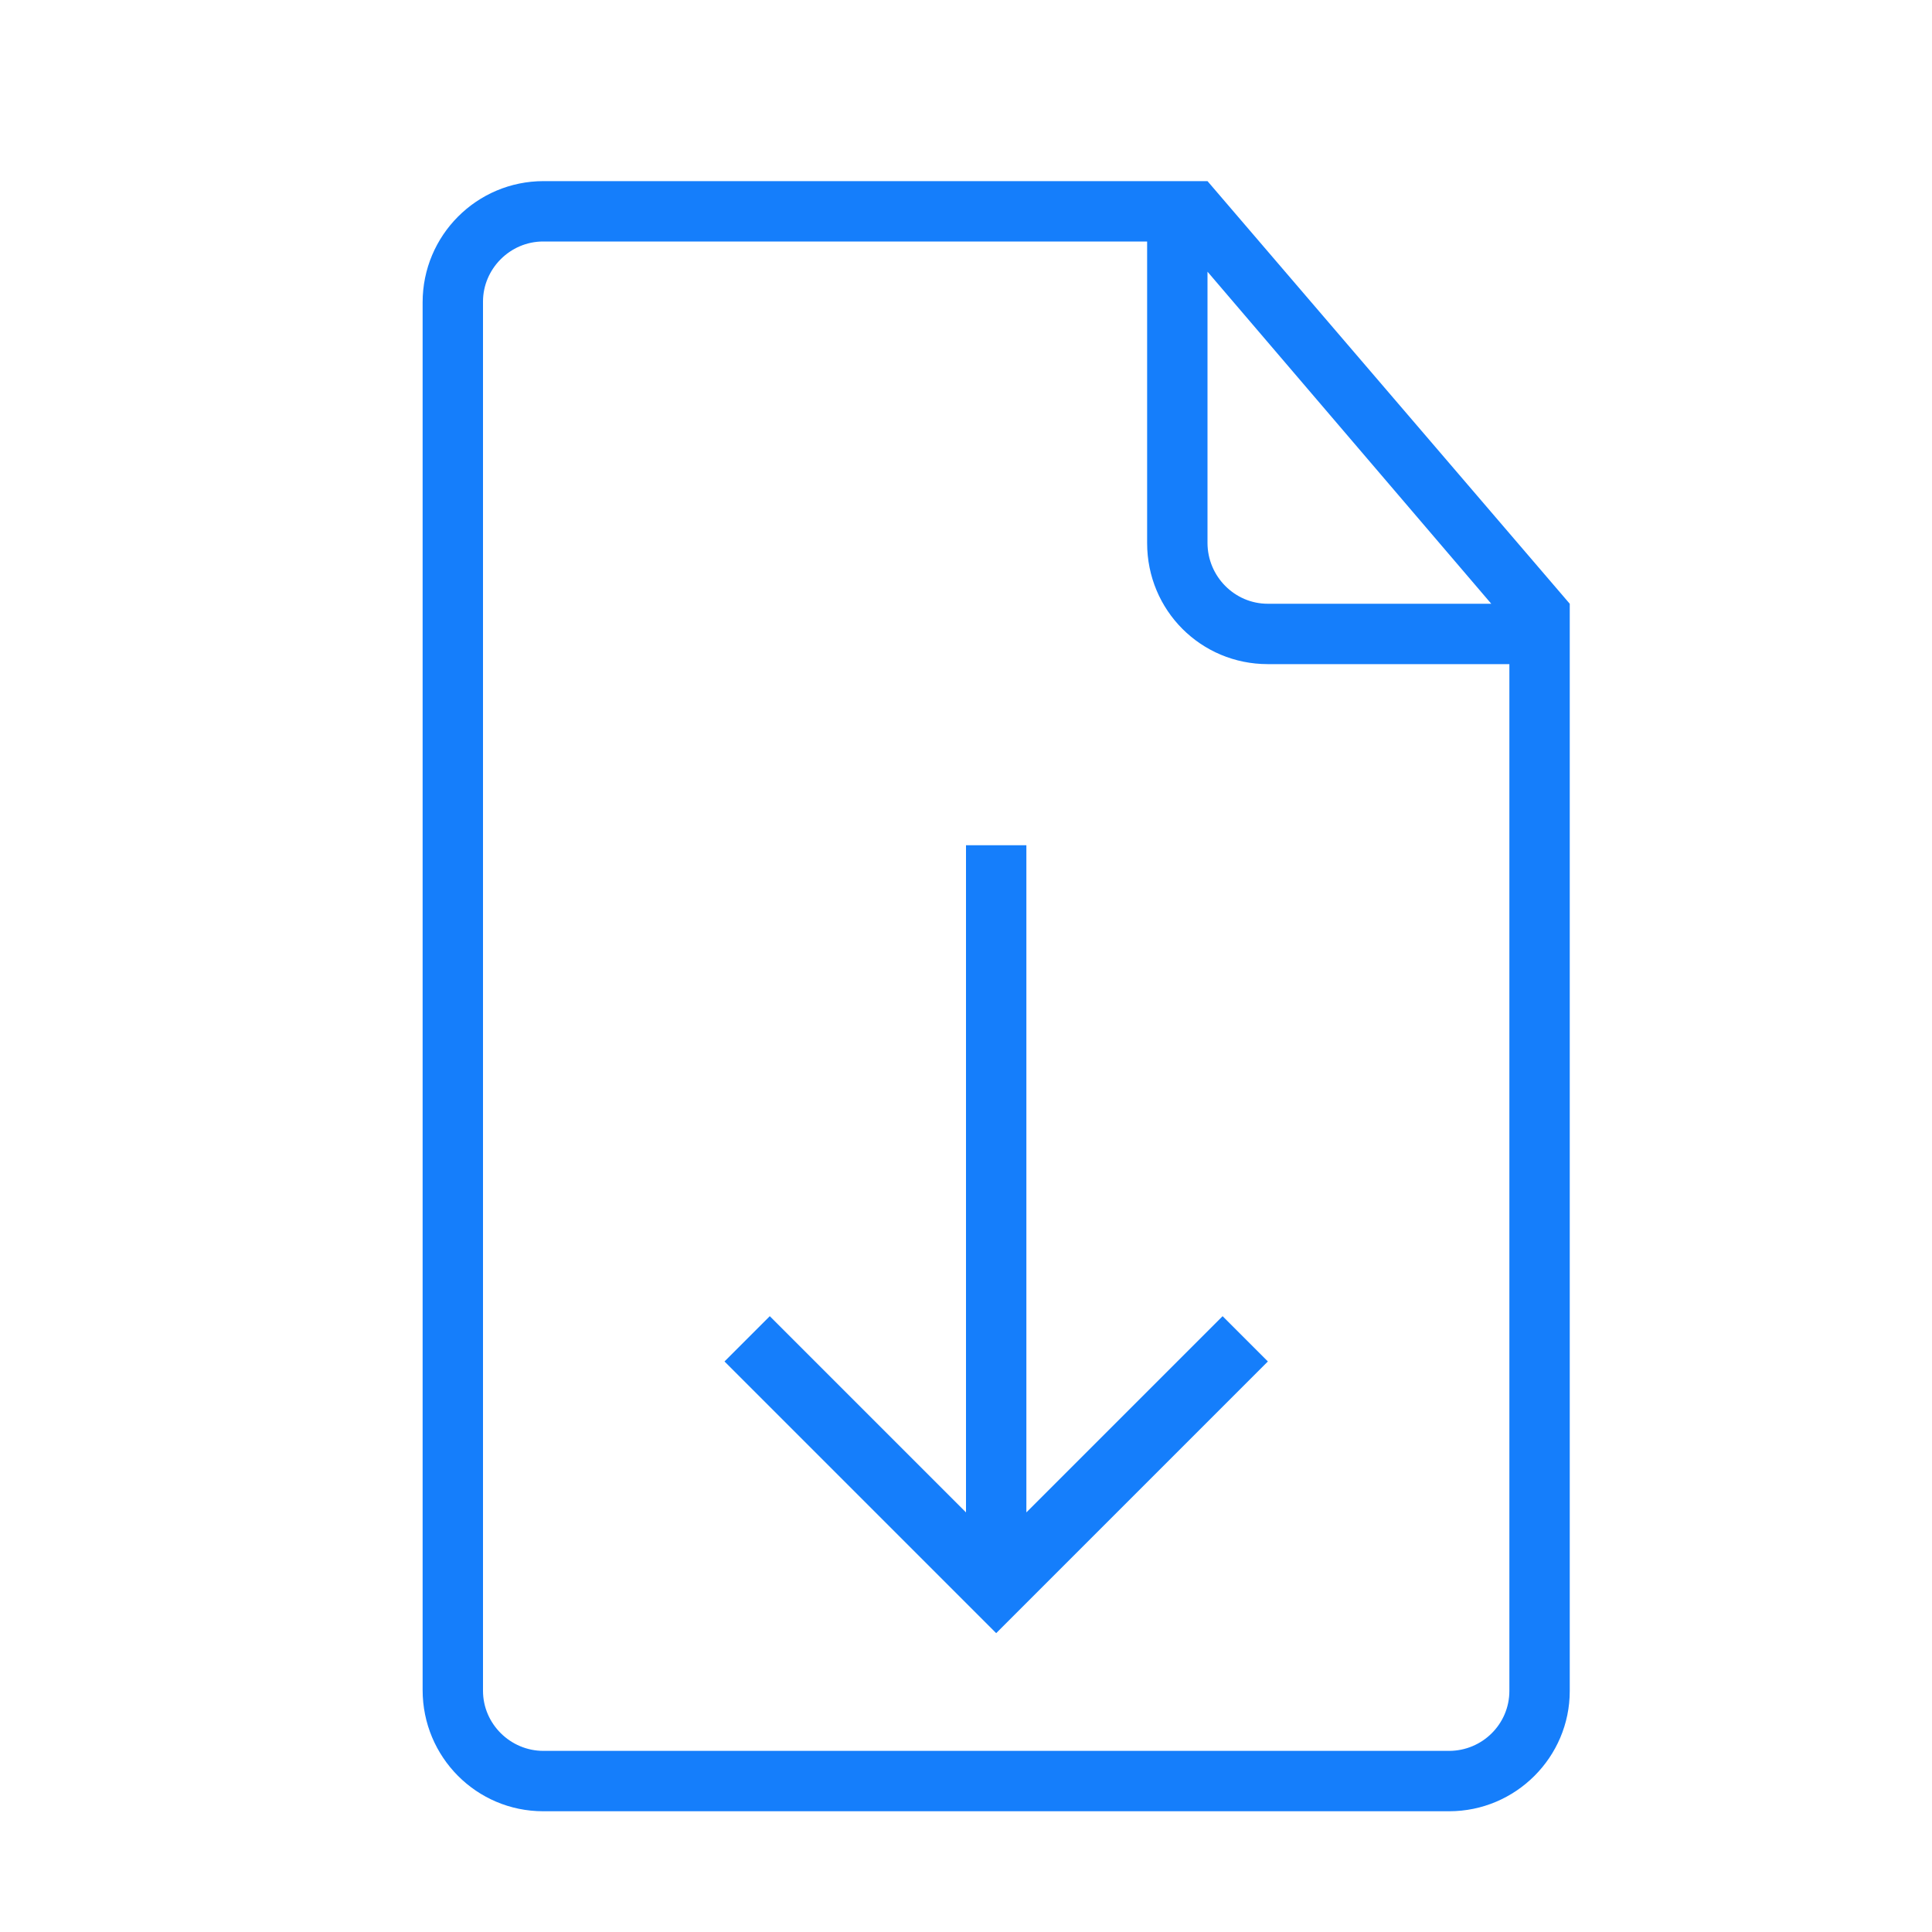
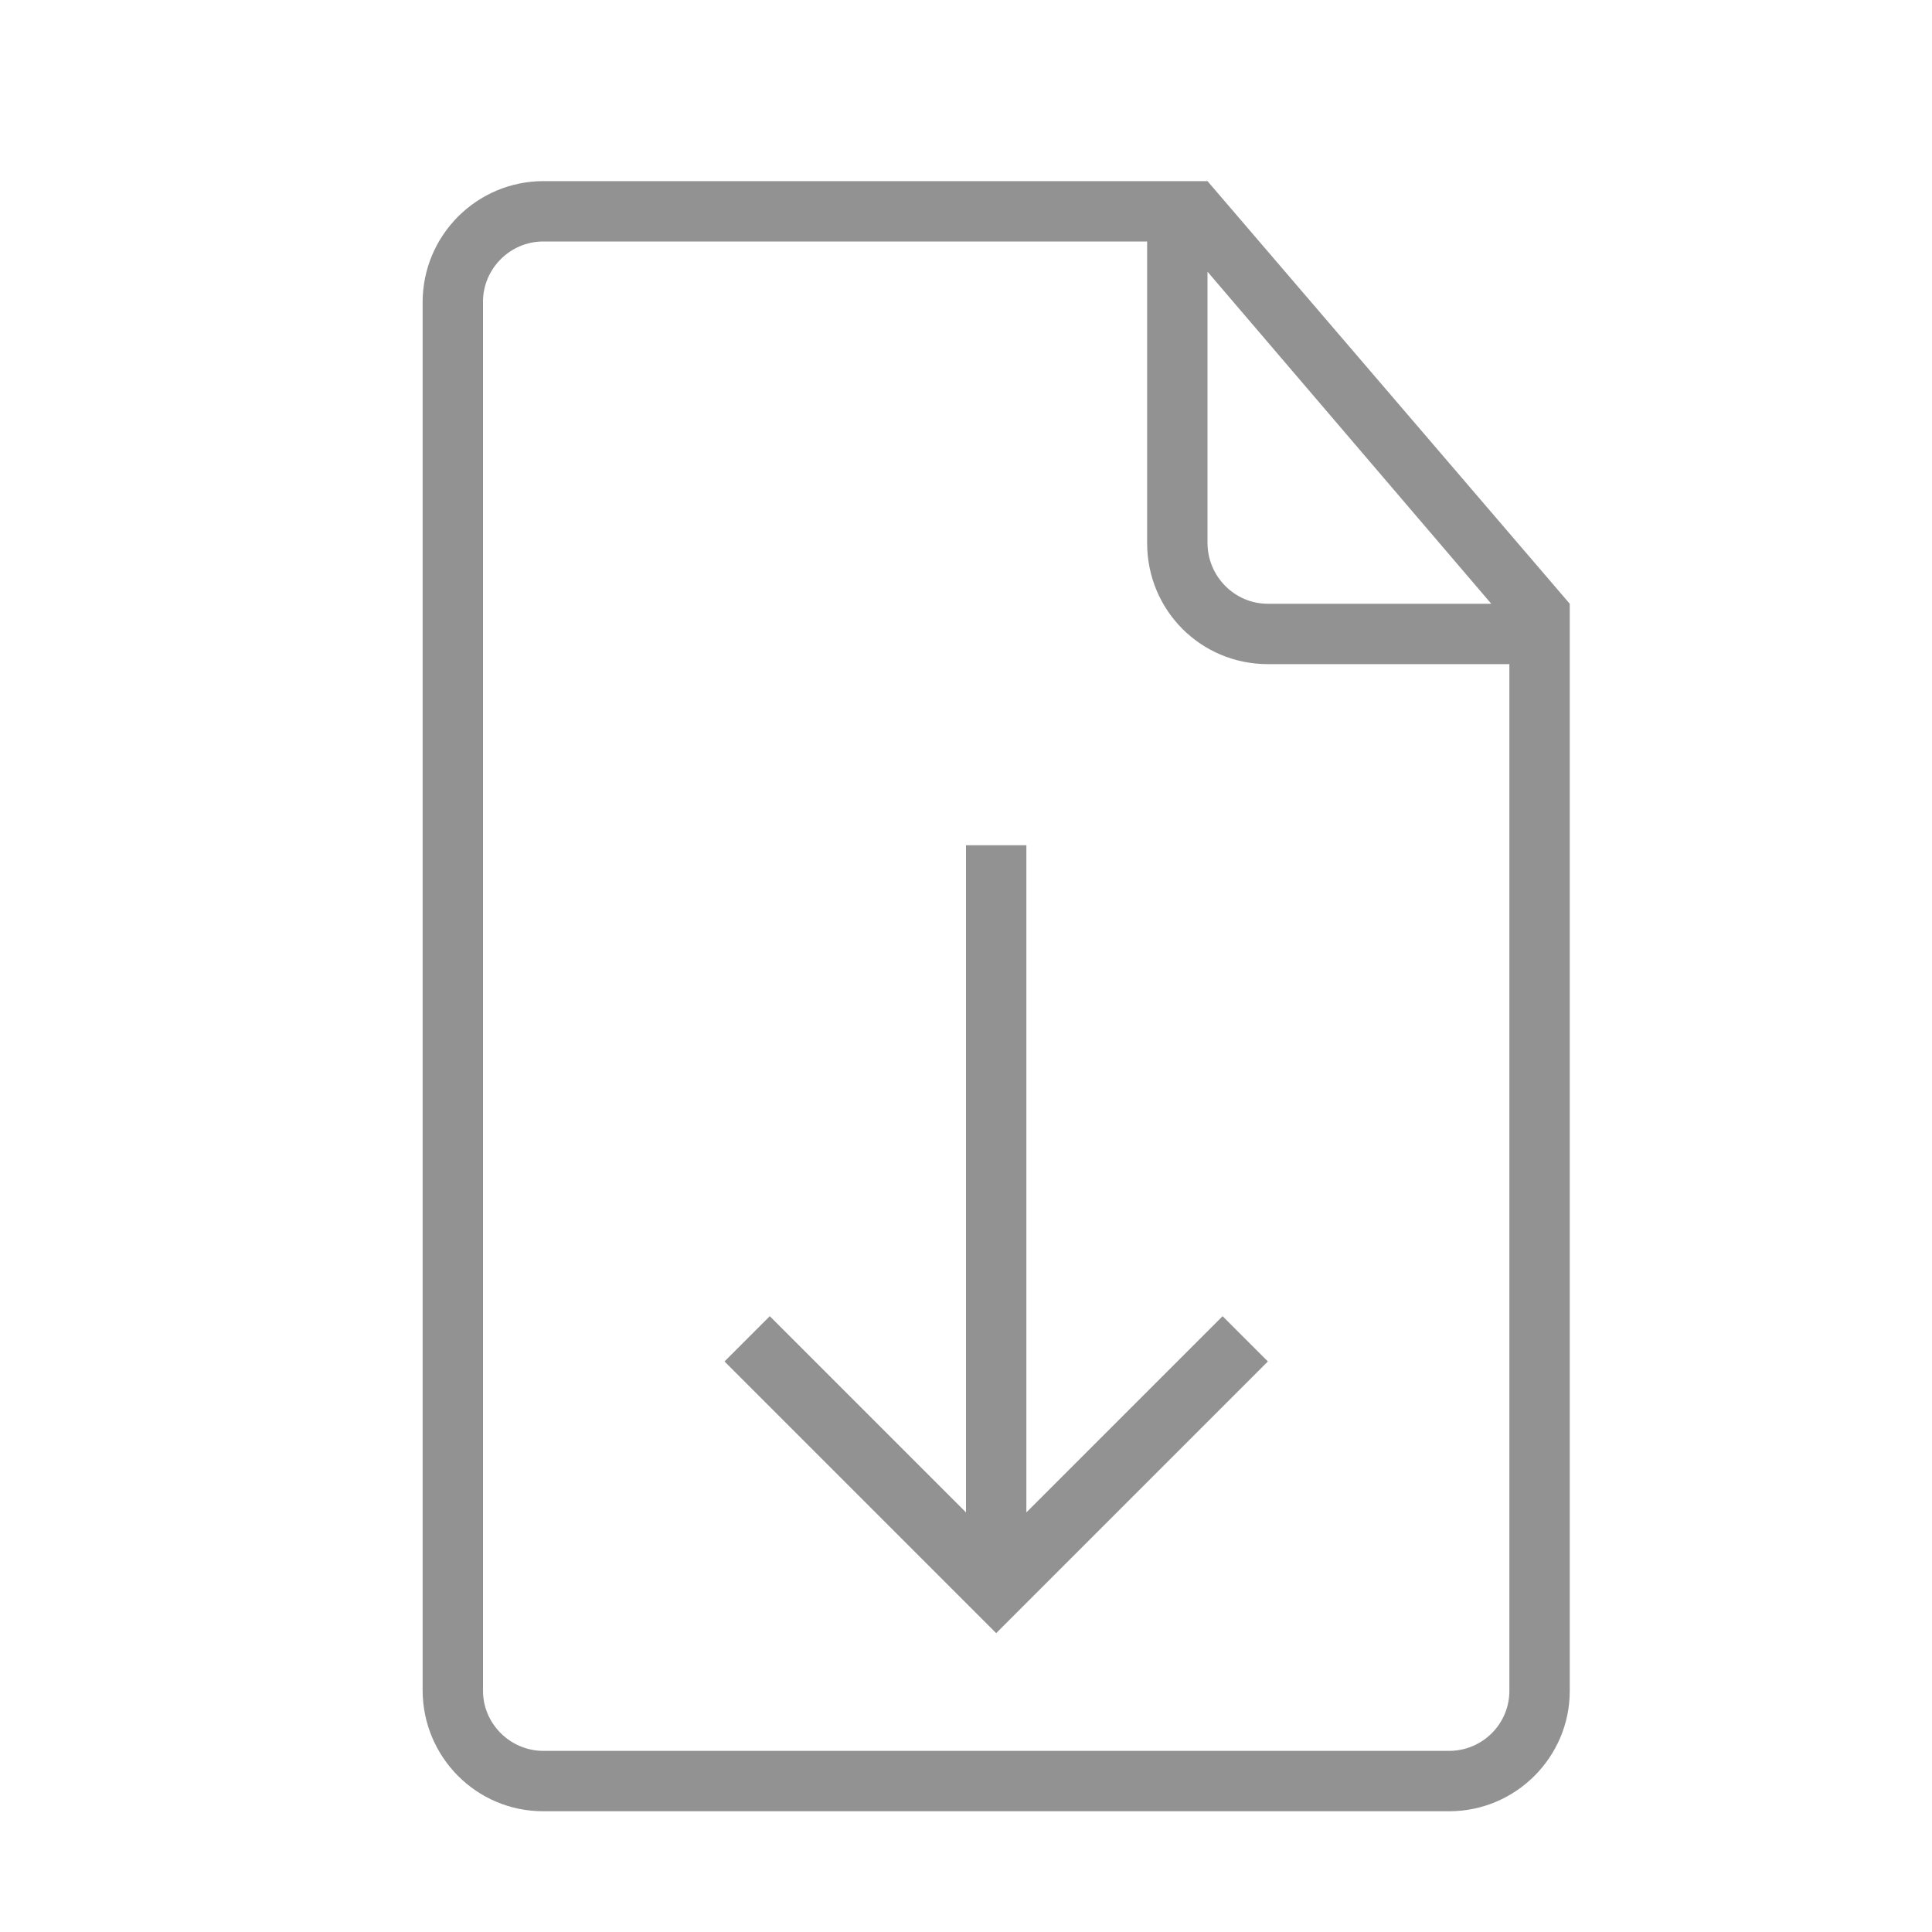
<svg xmlns="http://www.w3.org/2000/svg" width="32px" height="32px" viewBox="0 0 32 32" version="1.1">
  <defs />
  <g id="Page-1" stroke="none" stroke-width="1" fill="none" fill-rule="evenodd">
-     <g id="icon-57-document-download" fill="#157EFB">
+     <g id="icon-57-document-download" fill="#929292">
      <path d="M16,25.05 L12.75,21.8 L12,22.55 L16.5,27.05 L21,22.55 L20.25,21.8 L17,25.05 L17,14 L16,14 L16,25.05 L16,25.05 Z M19.5,3 L9.003,3 C7.897,3 7,3.898 7,5.007 L7,27.993 C7,29.101 7.891,30 8.997,30 L24.003,30 C25.106,30 26,29.102 26,28.009 L26,10.5 L26,10 L20,3 L19.5,3 L19.5,3 L19.5,3 Z M19,4 L8.996,4 C8.446,4 8,4.455 8,4.995 L8,28.005 C8,28.554 8.455,29 9,29 L24,29 C24.552,29 25,28.555 25,28.007 L25,11 L20.998,11 C19.894,11 19,10.113 19,8.994 L19,4 L19,4 Z M20,4.5 L20,8.991 C20,9.548 20.451,10 20.997,10 L24.7,10 L20,4.5 L20,4.5 Z" id="document-download" />
    </g>
  </g>
</svg>
